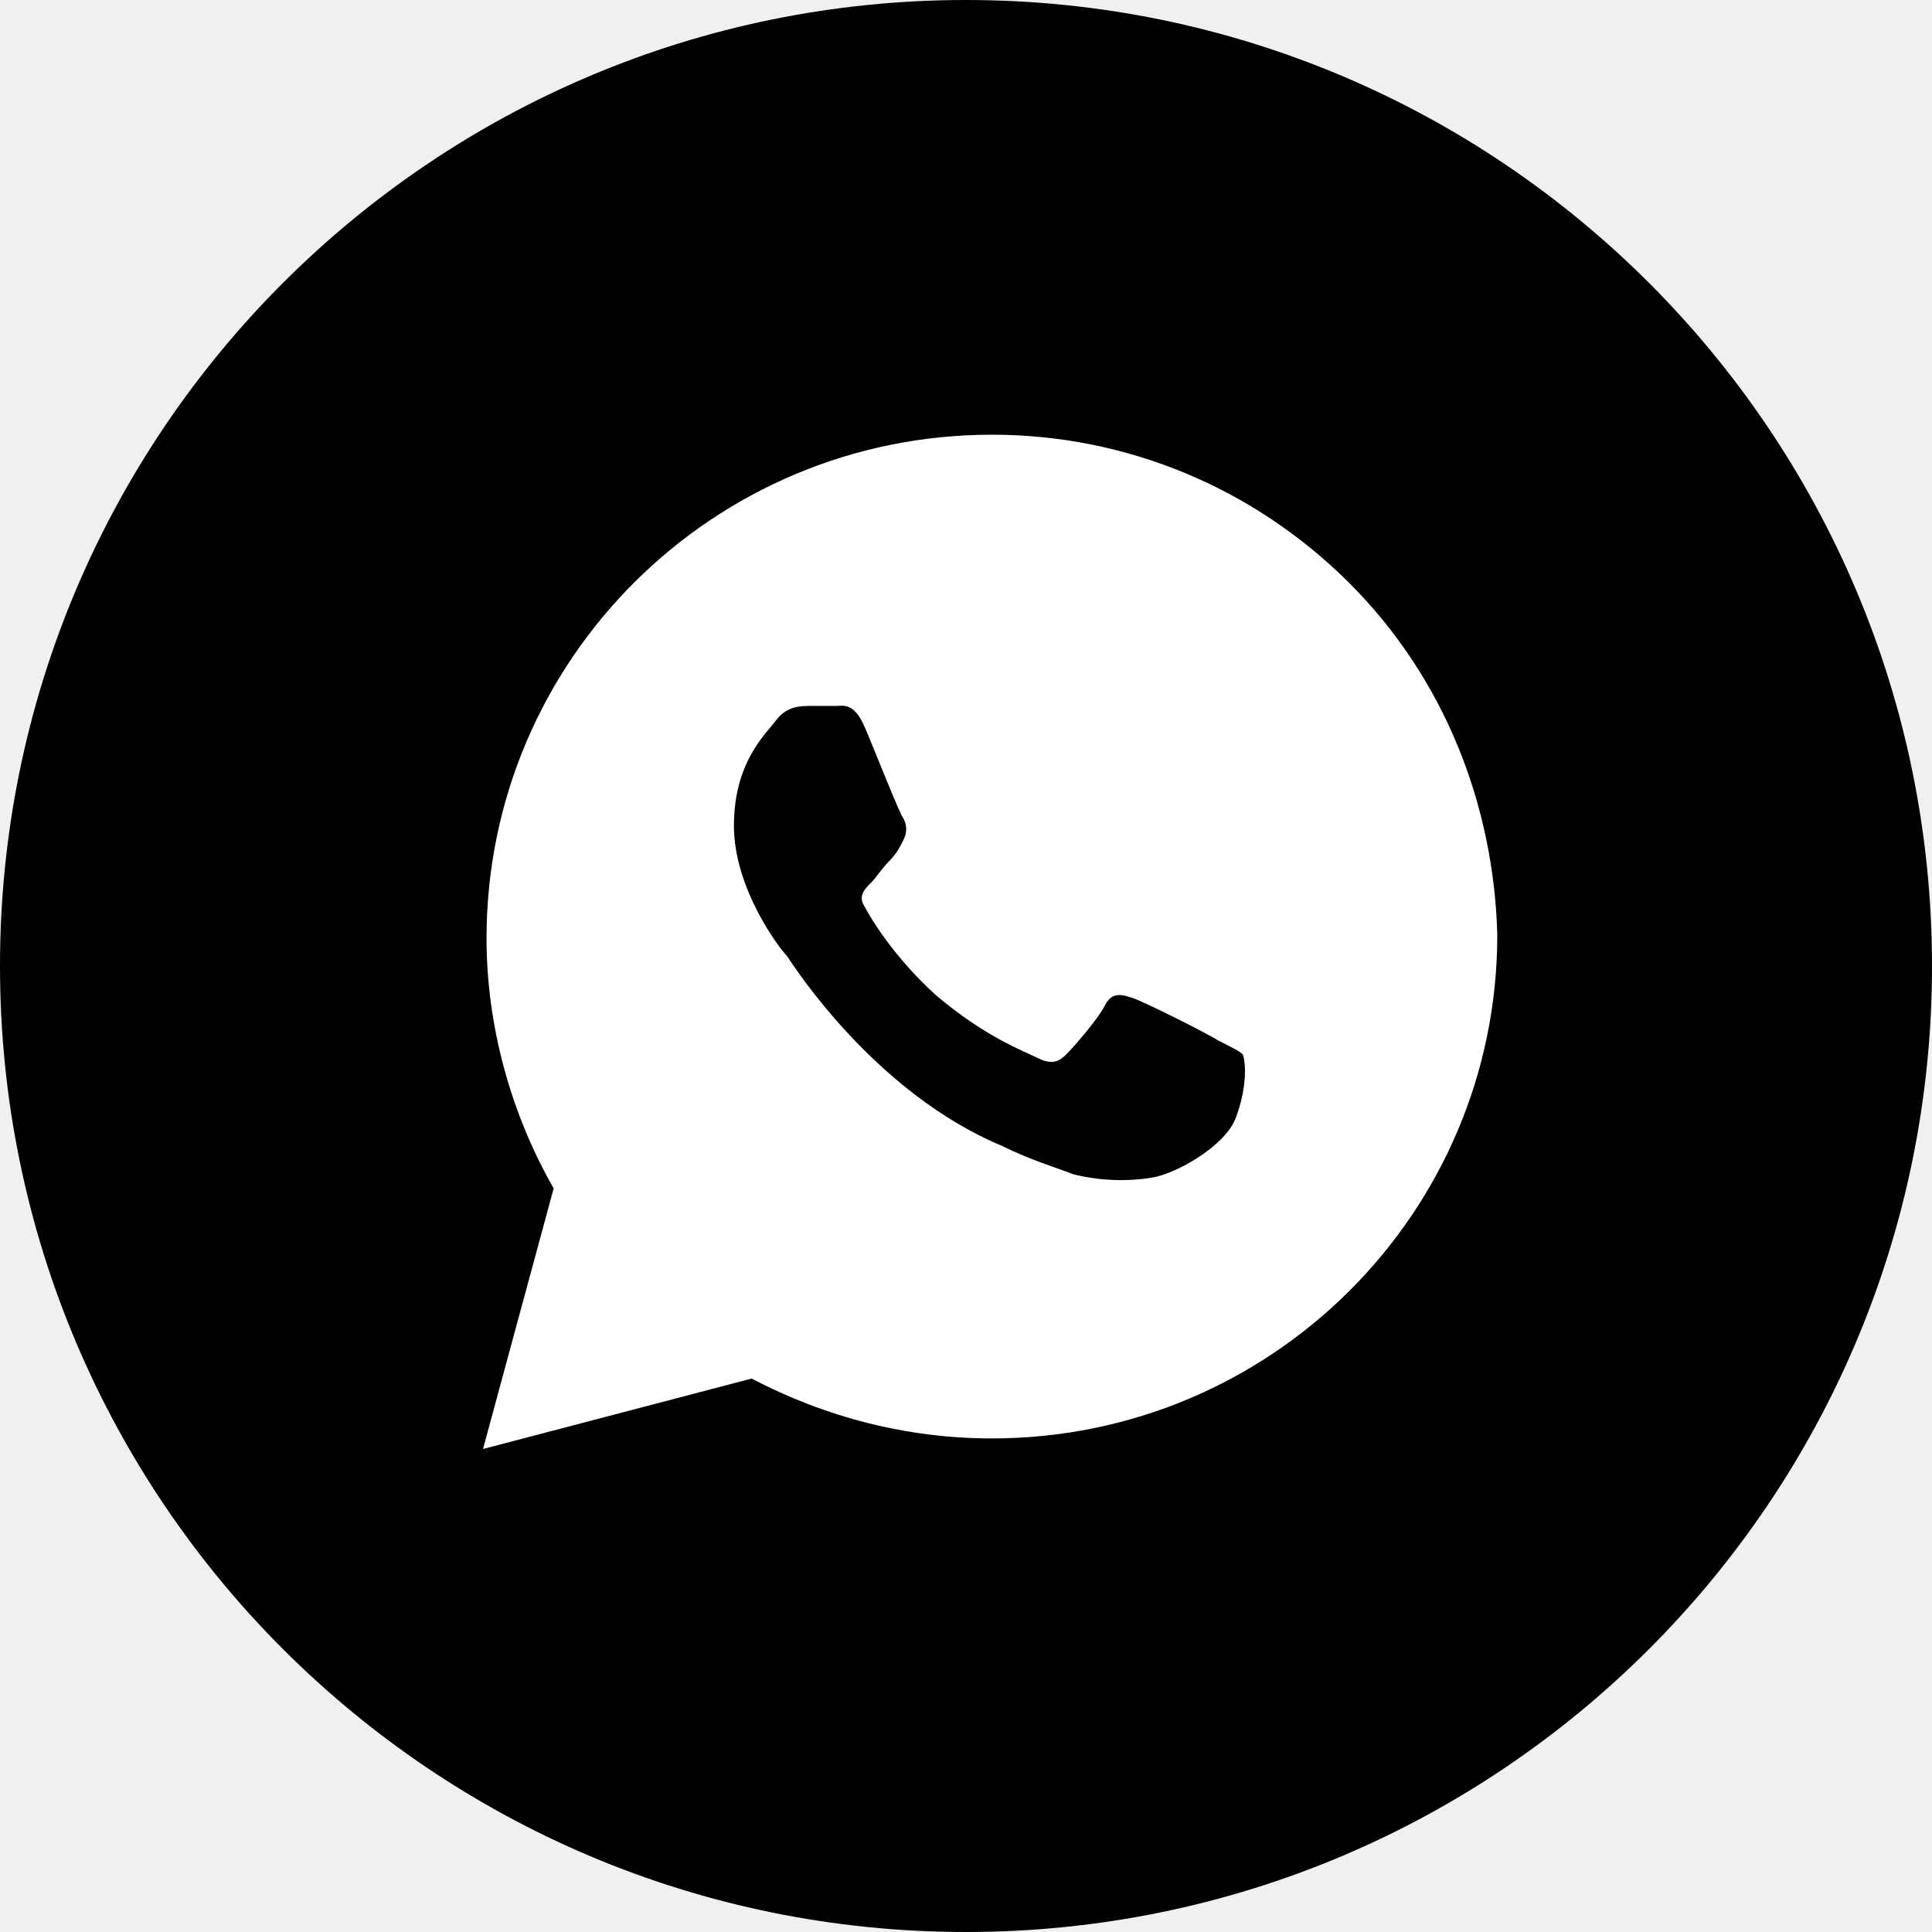
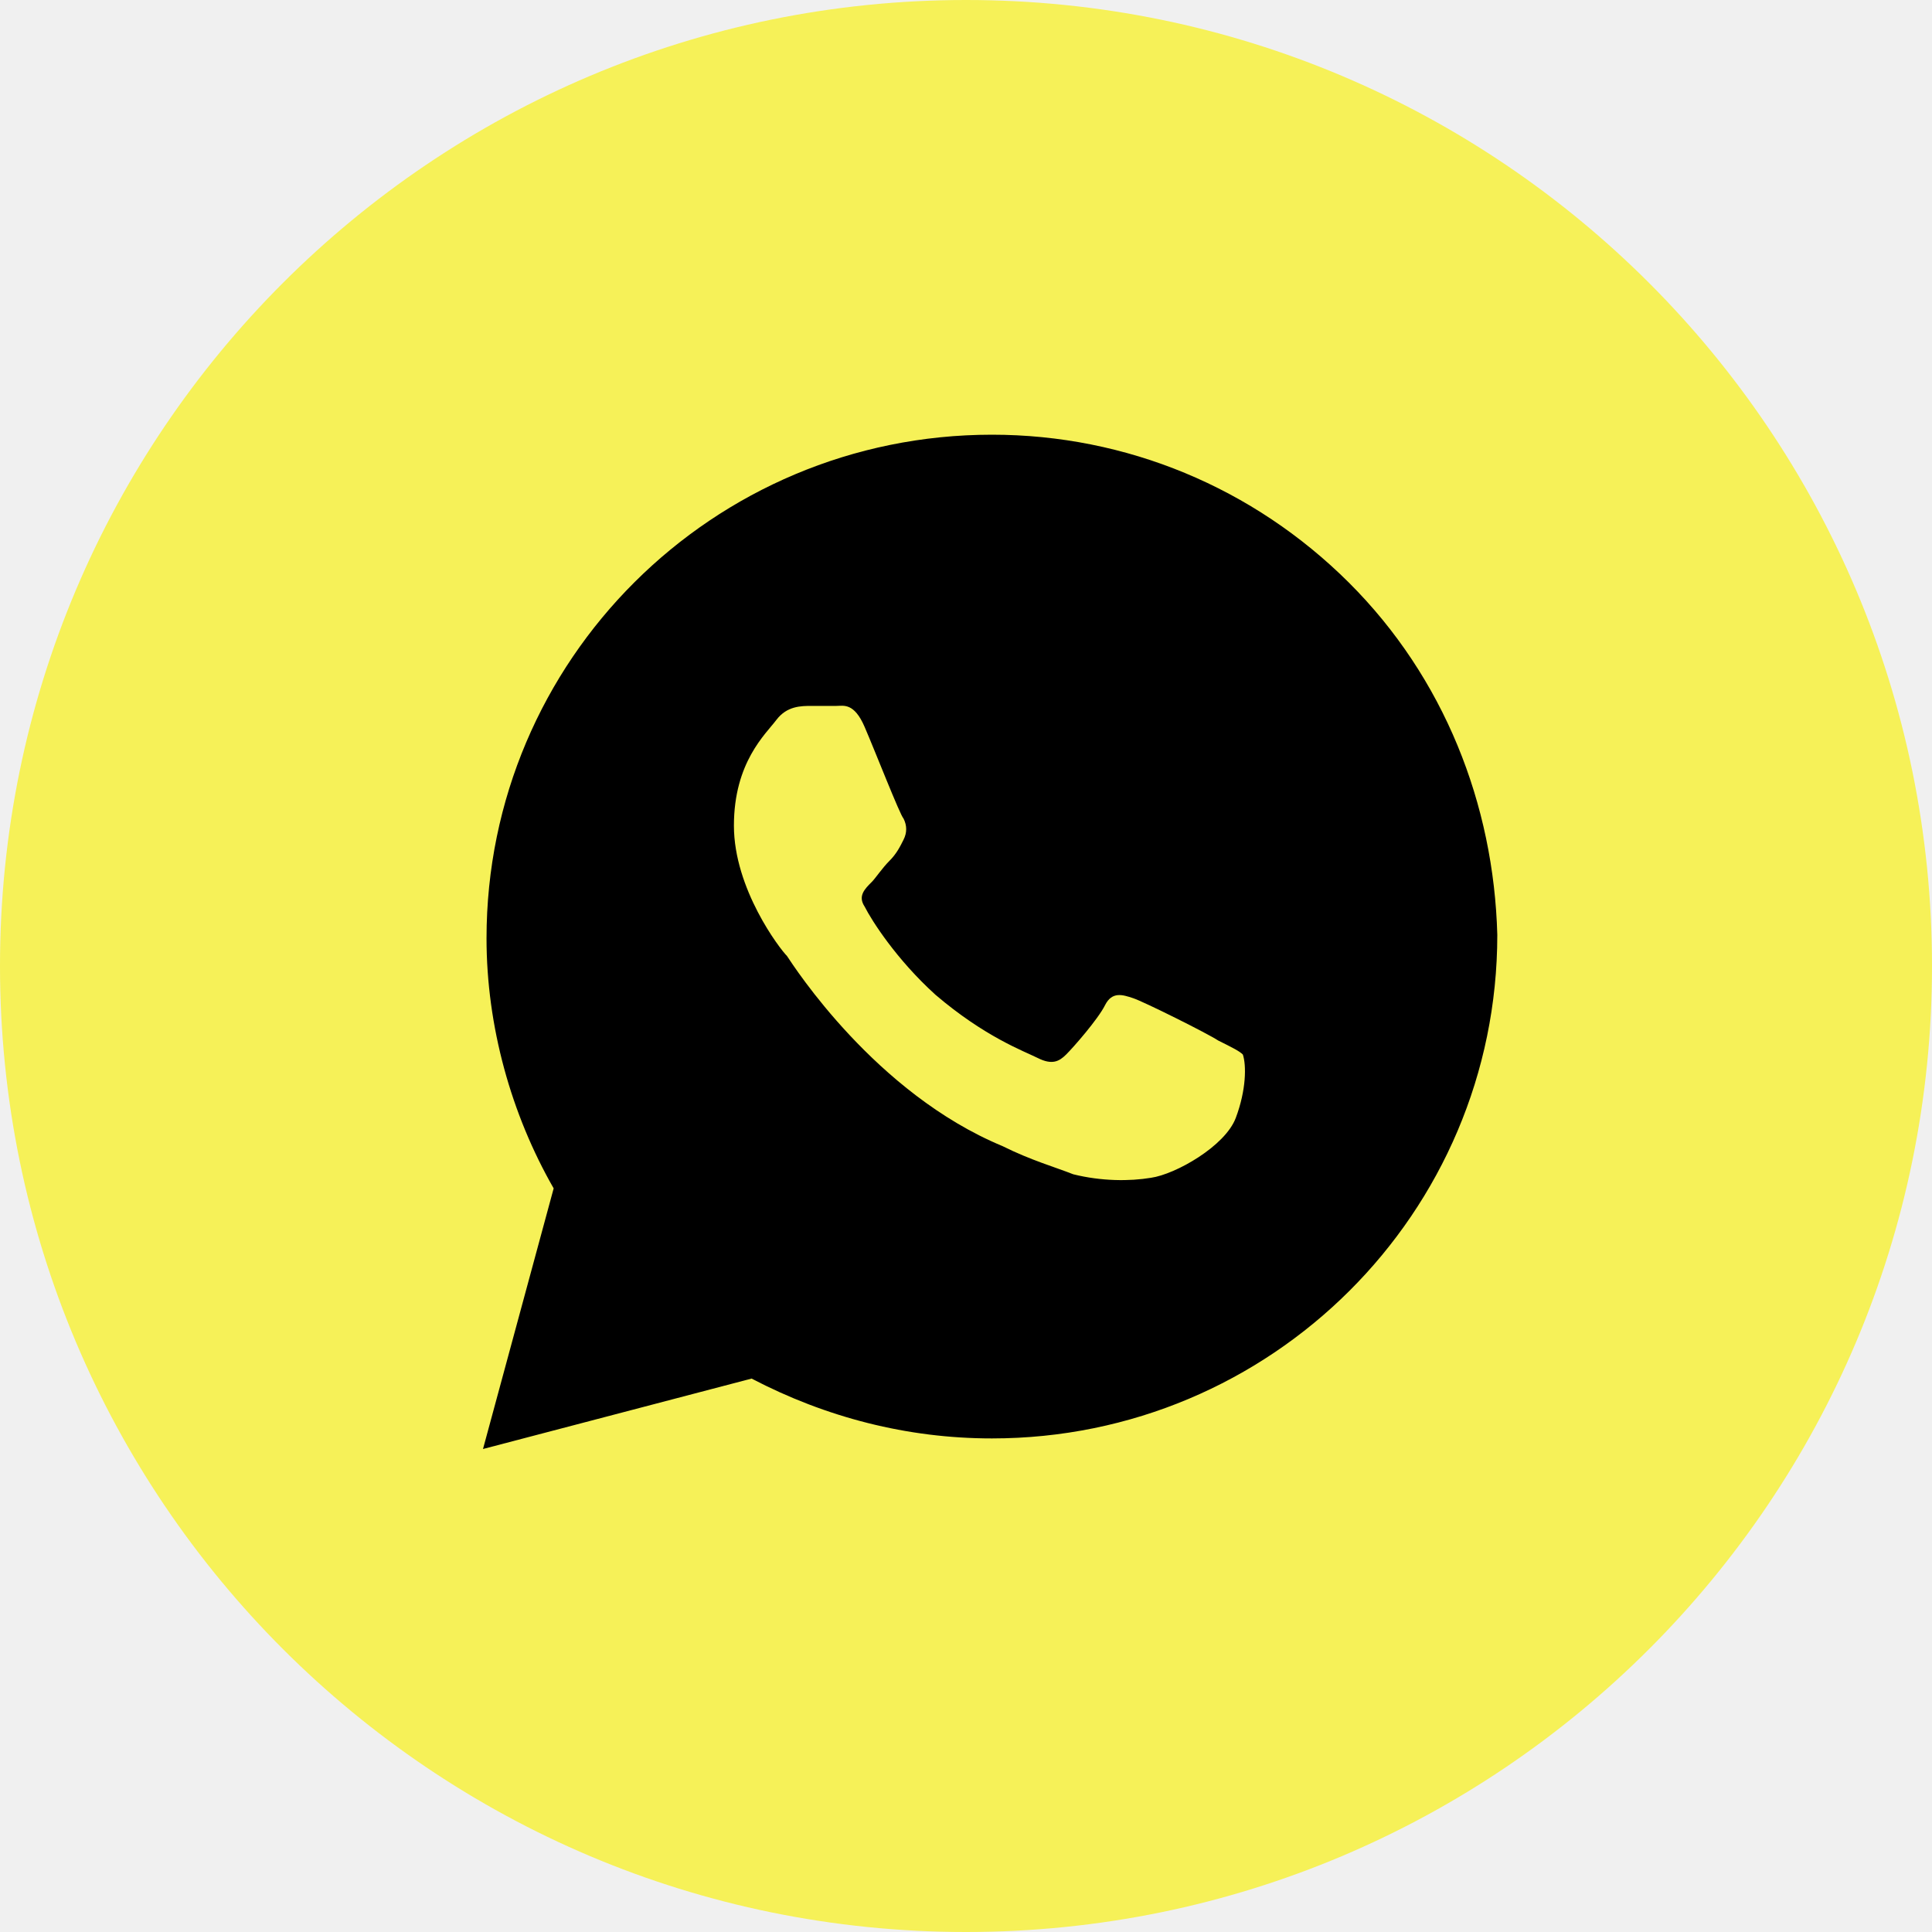
<svg xmlns="http://www.w3.org/2000/svg" width="40" height="40" viewBox="0 0 40 40" fill="none">
-   <rect width="40" height="40" rx="20" fill="black" />
-   <path d="M27.927 12.062C25.951 10.094 23.317 9 20.537 9C14.756 9 10.073 13.667 10.073 19.427C10.073 21.25 10.585 23.073 11.463 24.604L10 30L15.561 28.542C17.098 29.344 18.78 29.781 20.537 29.781C26.317 29.781 31 25.115 31 19.354C30.927 16.656 29.902 14.031 27.927 12.062ZM25.585 23.146C25.366 23.729 24.341 24.312 23.829 24.385C23.39 24.458 22.805 24.458 22.22 24.312C21.854 24.167 21.341 24.021 20.756 23.729C18.122 22.635 16.439 20.01 16.293 19.792C16.146 19.646 15.195 18.406 15.195 17.094C15.195 15.781 15.854 15.198 16.073 14.906C16.293 14.615 16.585 14.615 16.805 14.615C16.951 14.615 17.171 14.615 17.317 14.615C17.463 14.615 17.683 14.542 17.902 15.052C18.122 15.562 18.634 16.875 18.707 16.948C18.78 17.094 18.78 17.24 18.707 17.385C18.634 17.531 18.561 17.677 18.415 17.823C18.268 17.969 18.122 18.188 18.049 18.26C17.902 18.406 17.756 18.552 17.902 18.771C18.049 19.062 18.561 19.865 19.366 20.594C20.39 21.469 21.195 21.76 21.488 21.906C21.78 22.052 21.927 21.979 22.073 21.833C22.22 21.688 22.732 21.104 22.878 20.812C23.024 20.521 23.244 20.594 23.463 20.667C23.683 20.74 25 21.396 25.22 21.542C25.512 21.688 25.659 21.76 25.732 21.833C25.805 22.052 25.805 22.562 25.585 23.146Z" fill="white" />
+   <g clip-path="url(#clip0_1559_5)">
+     <path d="M40 20C40 8.954 31.046 0 20 0C8.954 0 0 8.954 0 20C0 31.046 8.954 40 20 40C31.046 40 40 31.046 40 20Z" fill="#F6F158" />
+     <path d="M27.927 12.062C25.951 10.094 23.317 9 20.537 9C14.756 9 10.073 13.667 10.073 19.427C10.073 21.25 10.585 23.073 11.463 24.604L10 30L15.561 28.542C17.098 29.344 18.78 29.781 20.537 29.781C26.317 29.781 31 25.115 31 19.354C30.927 16.656 29.902 14.031 27.927 12.062ZM25.585 23.146C25.366 23.729 24.341 24.312 23.829 24.385C23.39 24.458 22.805 24.458 22.22 24.312C21.854 24.167 21.341 24.021 20.756 23.729C18.122 22.635 16.439 20.01 16.293 19.792C16.146 19.646 15.195 18.406 15.195 17.094C15.195 15.781 15.854 15.198 16.073 14.906C16.293 14.615 16.585 14.615 16.805 14.615C16.951 14.615 17.171 14.615 17.317 14.615C17.463 14.615 17.683 14.542 17.902 15.052C18.122 15.562 18.634 16.875 18.707 16.948C18.78 17.094 18.78 17.24 18.707 17.385C18.634 17.531 18.561 17.677 18.415 17.823C18.268 17.969 18.122 18.188 18.049 18.26C17.902 18.406 17.756 18.552 17.902 18.771C18.049 19.062 18.561 19.865 19.366 20.594C20.39 21.469 21.195 21.76 21.488 21.906C21.78 22.052 21.927 21.979 22.073 21.833C22.22 21.688 22.732 21.104 22.878 20.812C23.024 20.521 23.244 20.594 23.463 20.667C23.683 20.74 25 21.396 25.22 21.542C25.512 21.688 25.659 21.76 25.732 21.833C25.805 22.052 25.805 22.562 25.585 23.146Z" fill="black" />
+   </g>
+   <defs>
+     <clipPath id="clip0_1559_5">
+       <rect width="40" height="40" fill="white" />
+     </clipPath>
+   </defs>
</svg>
